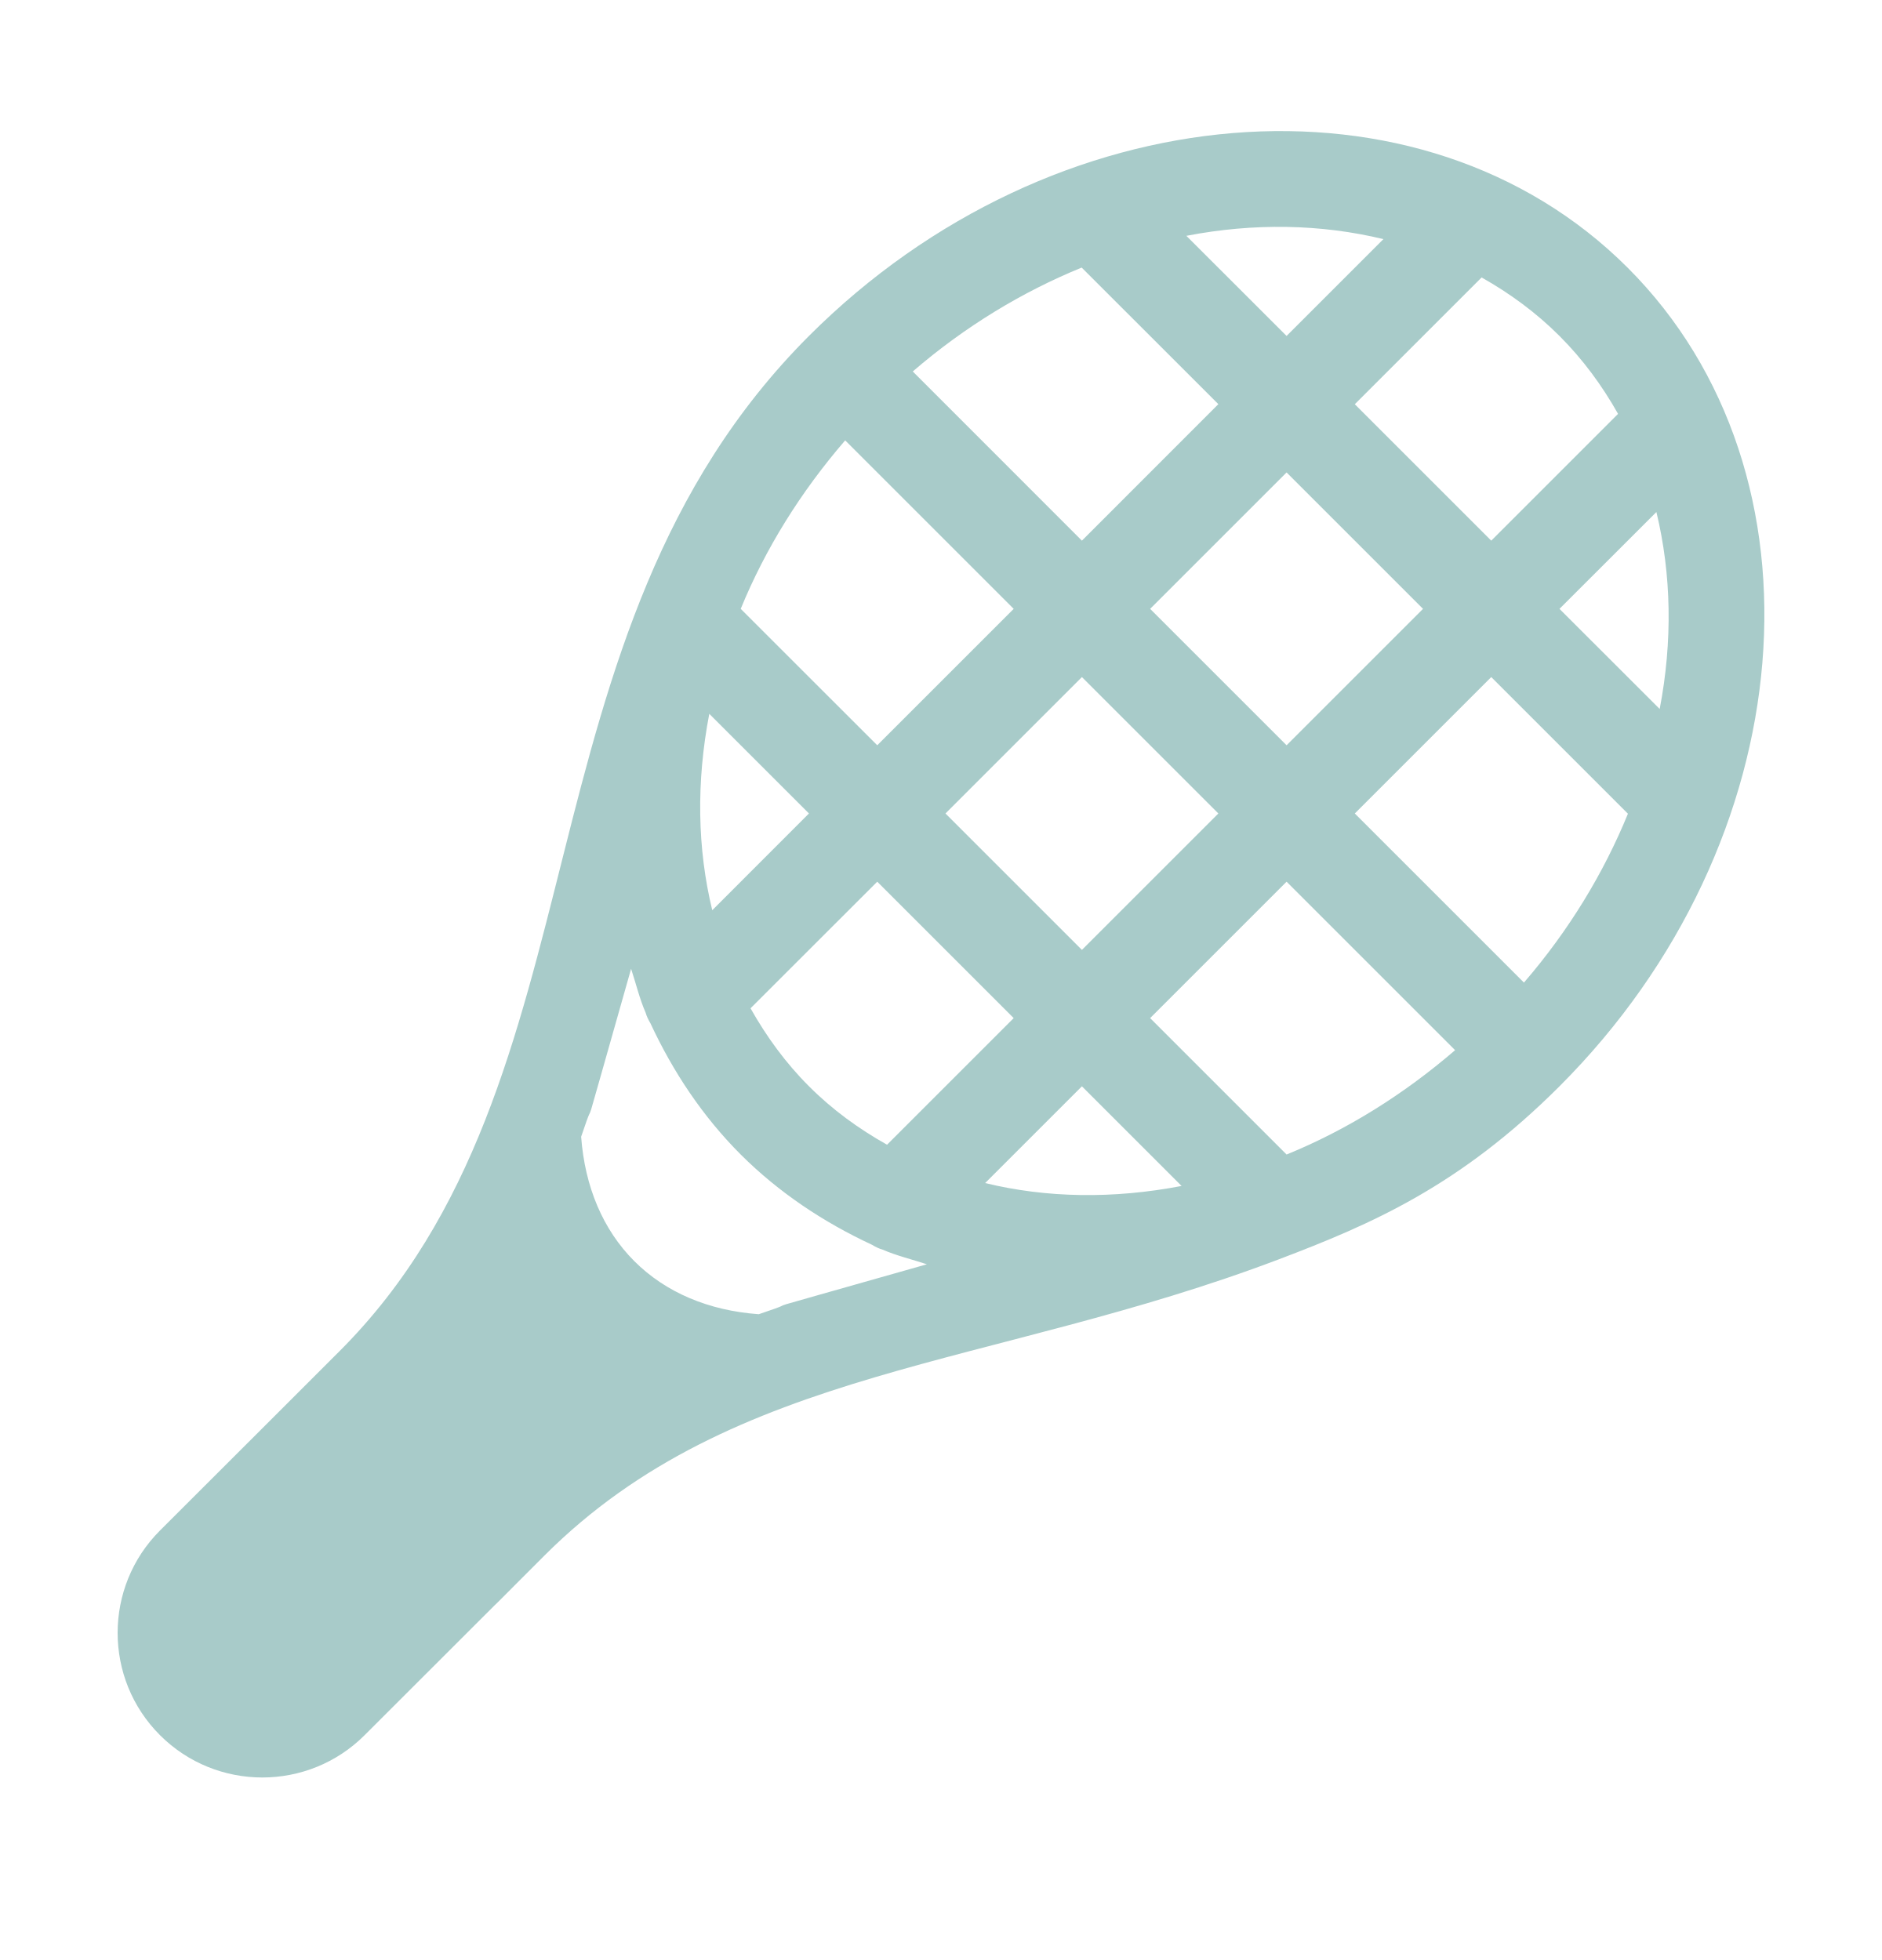
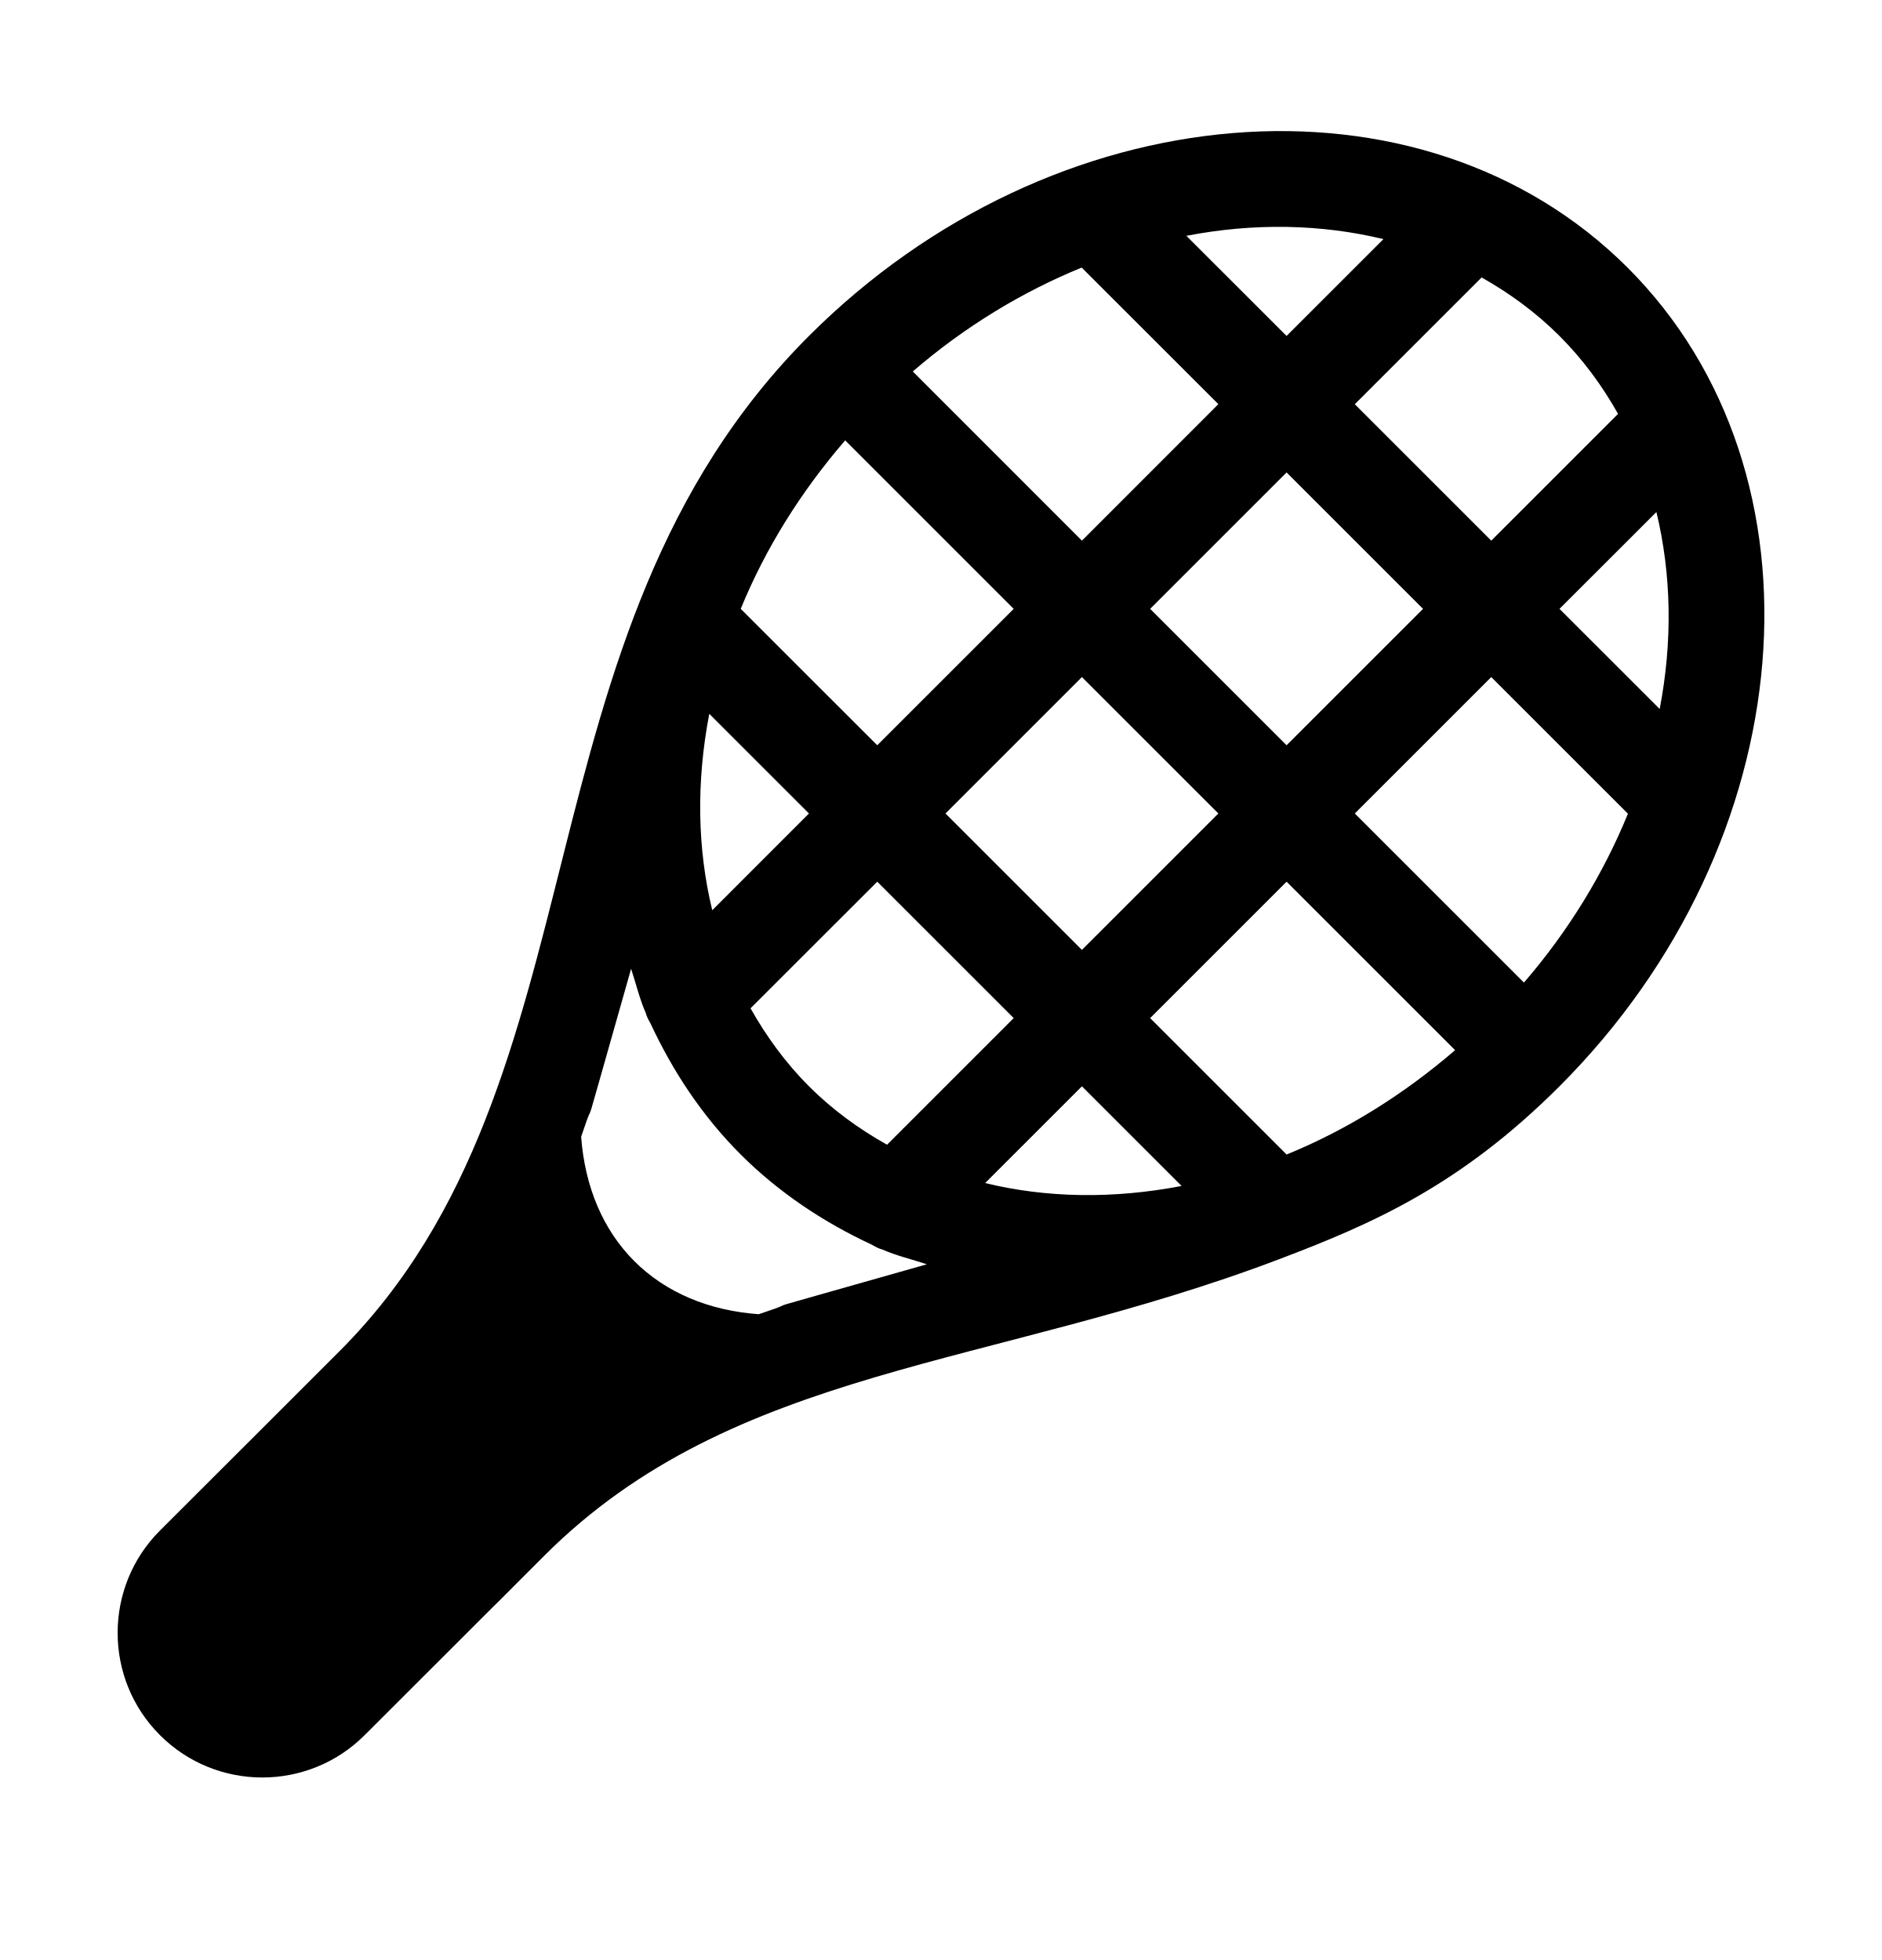
<svg xmlns="http://www.w3.org/2000/svg" width="24" height="25" viewBox="0 0 24 25" fill="none">
-   <path d="M20.757 3.415C18.134 0.792 13.434 1.167 10.316 4.285C6.497 8.105 7.785 13.779 4.331 17.233C3.584 17.98 3.768 17.796 3.738 17.826C3.737 17.828 2.041 19.521 2.04 19.522C1.32 20.242 1.32 21.413 2.04 22.132C2.76 22.852 3.93 22.852 4.65 22.132C6.989 19.793 6.136 20.649 6.349 20.436C6.35 20.434 6.94 19.845 6.941 19.843C9.364 17.421 12.636 17.457 16.313 16.061C17.487 15.615 18.613 15.13 19.887 13.856C23.002 10.742 23.382 6.04 20.757 3.415ZM19.887 4.285C20.187 4.585 20.432 4.92 20.634 5.279L19.017 6.896L17.277 5.156L18.894 3.539C19.253 3.741 19.588 3.986 19.887 4.285ZM12.057 10.376L13.797 8.636L15.537 10.376L13.797 12.116L12.057 10.376ZM12.927 12.986L11.312 14.601C10.95 14.398 10.613 14.153 10.317 13.856C10.02 13.56 9.775 13.223 9.571 12.861L11.187 11.246L12.927 12.986ZM14.667 7.766L16.407 6.026L18.147 7.766L16.407 9.506L14.667 7.766ZM17.642 3.05L16.407 4.285L15.129 3.008C15.992 2.841 16.848 2.858 17.642 3.05ZM13.794 3.413L15.537 5.155L13.797 6.896L11.64 4.738C12.308 4.162 13.04 3.721 13.794 3.413ZM10.778 5.617L12.927 7.766L11.187 9.506L9.446 7.766C9.761 6.996 10.213 6.272 10.778 5.617ZM9.045 9.105L10.316 10.376L9.083 11.61C8.893 10.829 8.877 9.979 9.045 9.105ZM9.676 16.763C9.038 16.717 8.489 16.486 8.089 16.086C7.689 15.686 7.458 15.136 7.411 14.499C7.671 13.723 7.282 15.052 8.048 12.357C8.11 12.544 8.155 12.738 8.233 12.916C8.247 12.965 8.269 13.009 8.295 13.053C8.582 13.67 8.959 14.239 9.446 14.726C9.934 15.213 10.503 15.59 11.119 15.877C11.164 15.904 11.208 15.926 11.257 15.94C11.437 16.018 11.632 16.064 11.82 16.126C9.123 16.893 10.451 16.504 9.676 16.763ZM12.563 15.09L13.797 13.856L15.068 15.127C14.194 15.295 13.343 15.28 12.563 15.09ZM16.407 14.726L14.667 12.986L16.407 11.246L18.556 13.395C17.901 13.959 17.177 14.412 16.407 14.726ZM19.434 12.533L17.277 10.376L19.017 8.636L20.76 10.379C20.452 11.133 20.01 11.865 19.434 12.533ZM19.887 7.766L21.123 6.531C21.315 7.325 21.331 8.181 21.165 9.043L19.887 7.766Z" fill="#A8CBC9" />
+   <path d="M20.757 3.415C18.134 0.792 13.434 1.167 10.316 4.285C6.497 8.105 7.785 13.779 4.331 17.233C3.584 17.98 3.768 17.796 3.738 17.826C3.737 17.828 2.041 19.521 2.04 19.522C1.32 20.242 1.32 21.413 2.04 22.132C2.76 22.852 3.93 22.852 4.65 22.132C6.989 19.793 6.136 20.649 6.349 20.436C6.35 20.434 6.94 19.845 6.941 19.843C9.364 17.421 12.636 17.457 16.313 16.061C17.487 15.615 18.613 15.13 19.887 13.856C23.002 10.742 23.382 6.04 20.757 3.415ZM19.887 4.285C20.187 4.585 20.432 4.92 20.634 5.279L19.017 6.896L17.277 5.156L18.894 3.539C19.253 3.741 19.588 3.986 19.887 4.285ZM12.057 10.376L13.797 8.636L15.537 10.376L13.797 12.116L12.057 10.376ZM12.927 12.986L11.312 14.601C10.95 14.398 10.613 14.153 10.317 13.856C10.02 13.56 9.775 13.223 9.571 12.861L11.187 11.246L12.927 12.986ZM14.667 7.766L16.407 6.026L18.147 7.766L16.407 9.506L14.667 7.766ZM17.642 3.05L16.407 4.285L15.129 3.008C15.992 2.841 16.848 2.858 17.642 3.05ZM13.794 3.413L15.537 5.155L13.797 6.896L11.64 4.738C12.308 4.162 13.04 3.721 13.794 3.413ZM10.778 5.617L12.927 7.766L11.187 9.506L9.446 7.766C9.761 6.996 10.213 6.272 10.778 5.617ZM9.045 9.105L10.316 10.376L9.083 11.61C8.893 10.829 8.877 9.979 9.045 9.105ZM9.676 16.763C9.038 16.717 8.489 16.486 8.089 16.086C7.689 15.686 7.458 15.136 7.411 14.499C7.671 13.723 7.282 15.052 8.048 12.357C8.11 12.544 8.155 12.738 8.233 12.916C8.247 12.965 8.269 13.009 8.295 13.053C8.582 13.67 8.959 14.239 9.446 14.726C9.934 15.213 10.503 15.59 11.119 15.877C11.164 15.904 11.208 15.926 11.257 15.94C11.437 16.018 11.632 16.064 11.82 16.126C9.123 16.893 10.451 16.504 9.676 16.763ZM12.563 15.09L13.797 13.856L15.068 15.127C14.194 15.295 13.343 15.28 12.563 15.09ZM16.407 14.726L14.667 12.986L16.407 11.246L18.556 13.395C17.901 13.959 17.177 14.412 16.407 14.726ZM19.434 12.533L17.277 10.376L19.017 8.636L20.76 10.379C20.452 11.133 20.01 11.865 19.434 12.533ZM19.887 7.766L21.123 6.531C21.315 7.325 21.331 8.181 21.165 9.043L19.887 7.766Z" fill="currentColor" />
</svg>
